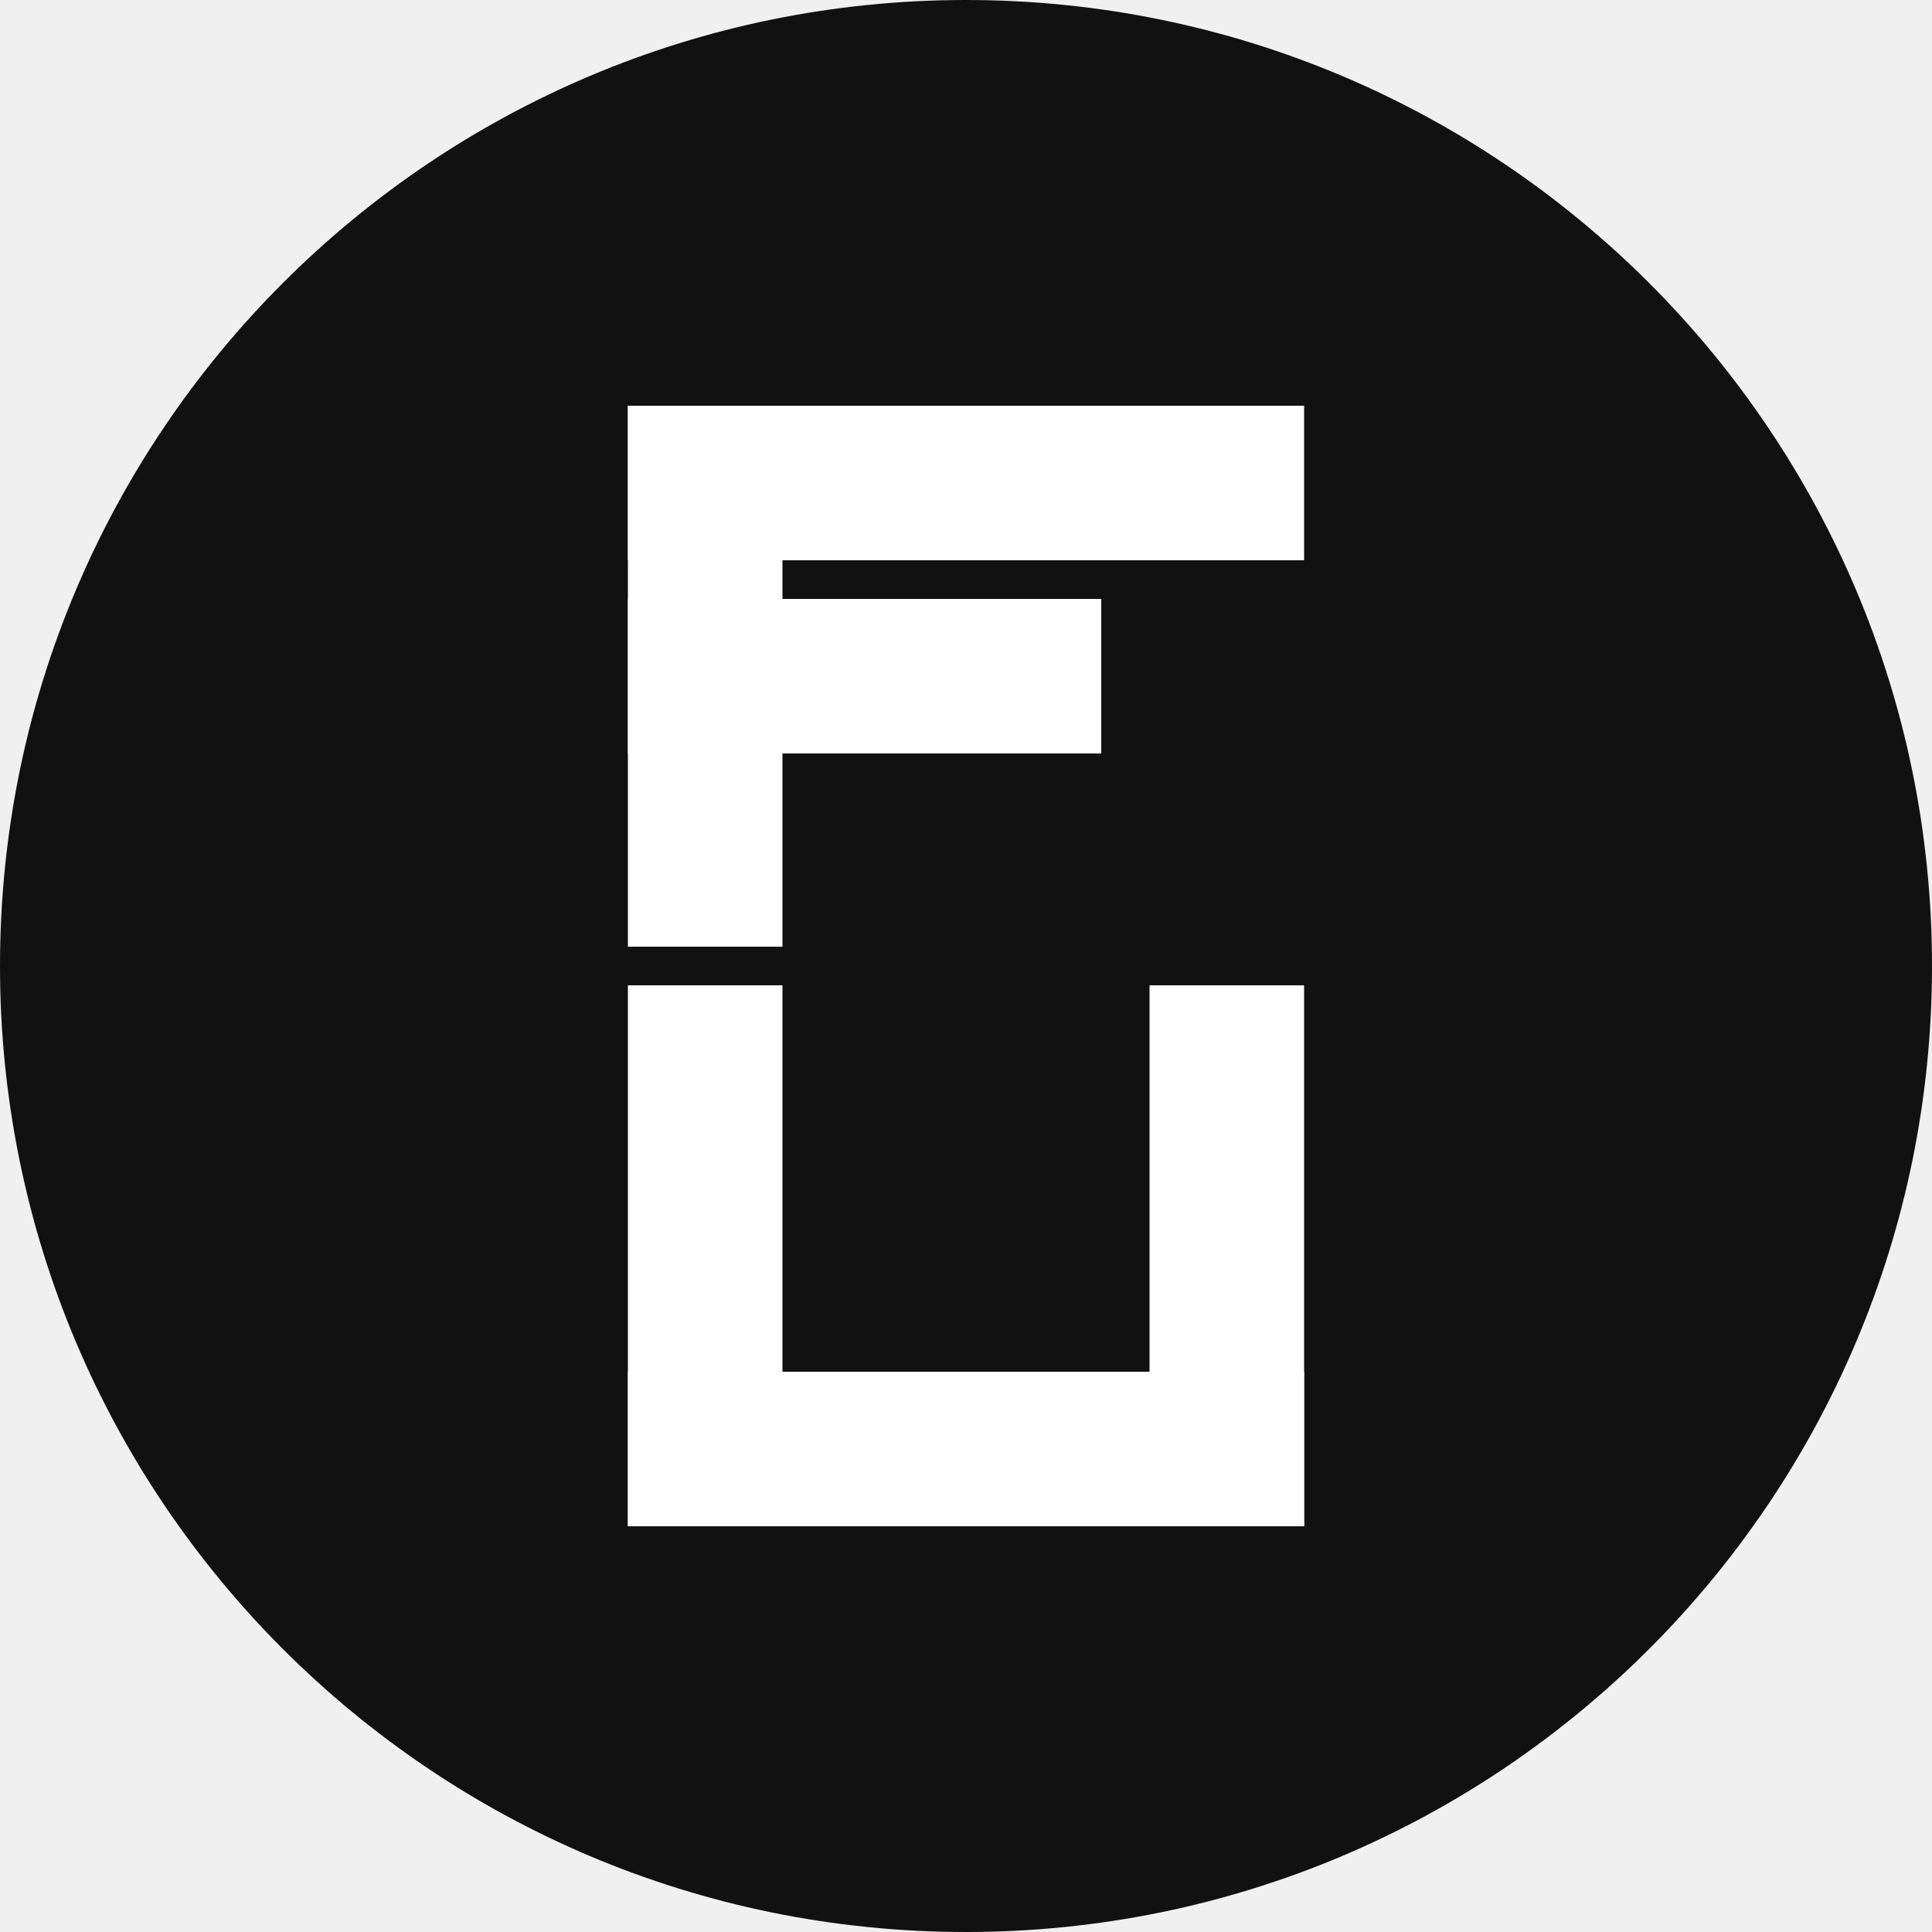
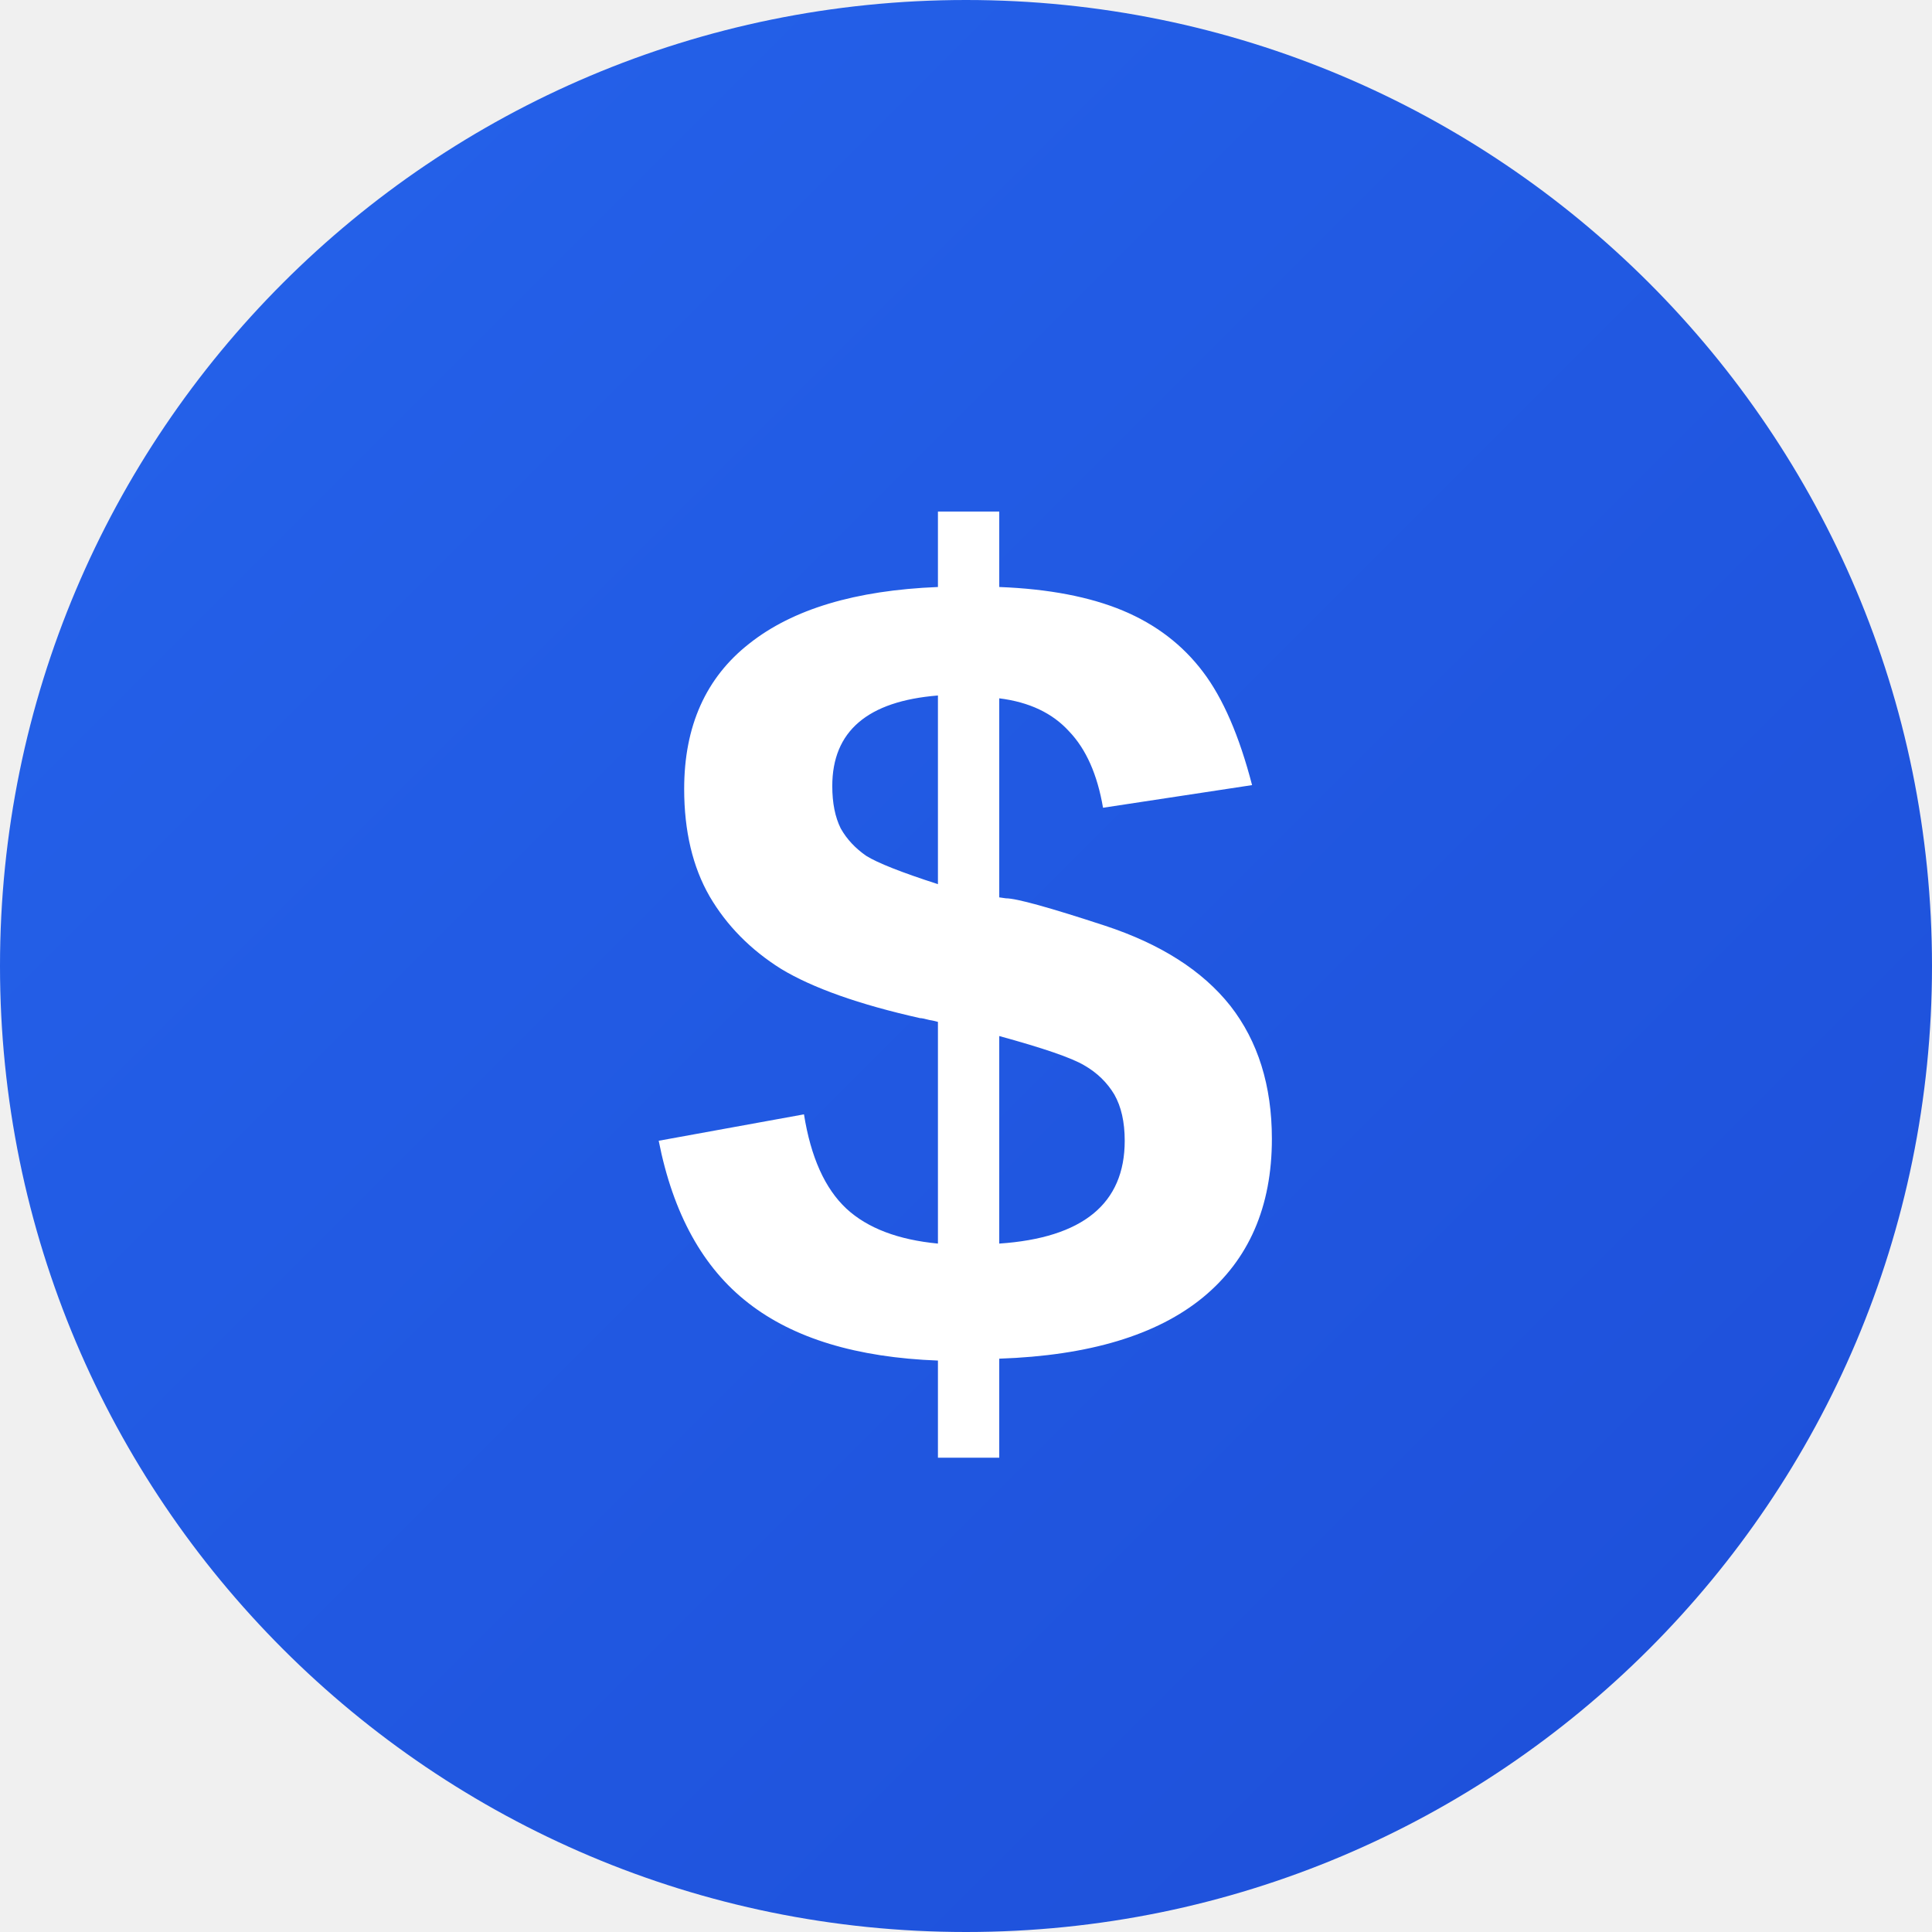
<svg xmlns="http://www.w3.org/2000/svg" width="32" height="32" viewBox="0 0 32 32">
-   <circle cx="16" cy="16" r="16" fill="#111111" />
-   <g id="letter-f">
-     <rect x="10.4" y="6.72" width="2.56" height="8.96" fill="white" />
-     <rect x="10.4" y="6.72" width="11.2" height="2.56" fill="white" />
-     <rect x="10.4" y="9.92" width="7.84" height="2.56" fill="white" />
-   </g>
-   <g id="letter-u">
-     <rect x="10.4" y="16.32" width="2.56" height="8.96" fill="white" />
-     <rect x="19.04" y="16.32" width="2.56" height="8.96" fill="white" />
-     <rect x="10.4" y="22.72" width="11.2" height="2.56" fill="white" />
-   </g>
+   <defs>
+     <linearGradient id="grad32" x1="0%" y1="0%" x2="100%" y2="100%">
+       <stop offset="0%" style="stop-color:#2563eb;stop-opacity:1" />
+       <stop offset="100%" style="stop-color:#1d4ed8;stop-opacity:1" />
+     </linearGradient>
+   </defs>
+   <circle cx="16" cy="16" r="16" fill="url(#grad32)" />
+   <text x="16" y="22.72" font-family="Arial, sans-serif" font-size="19.2" font-weight="bold" fill="white" text-anchor="middle">$</text>
</svg>
